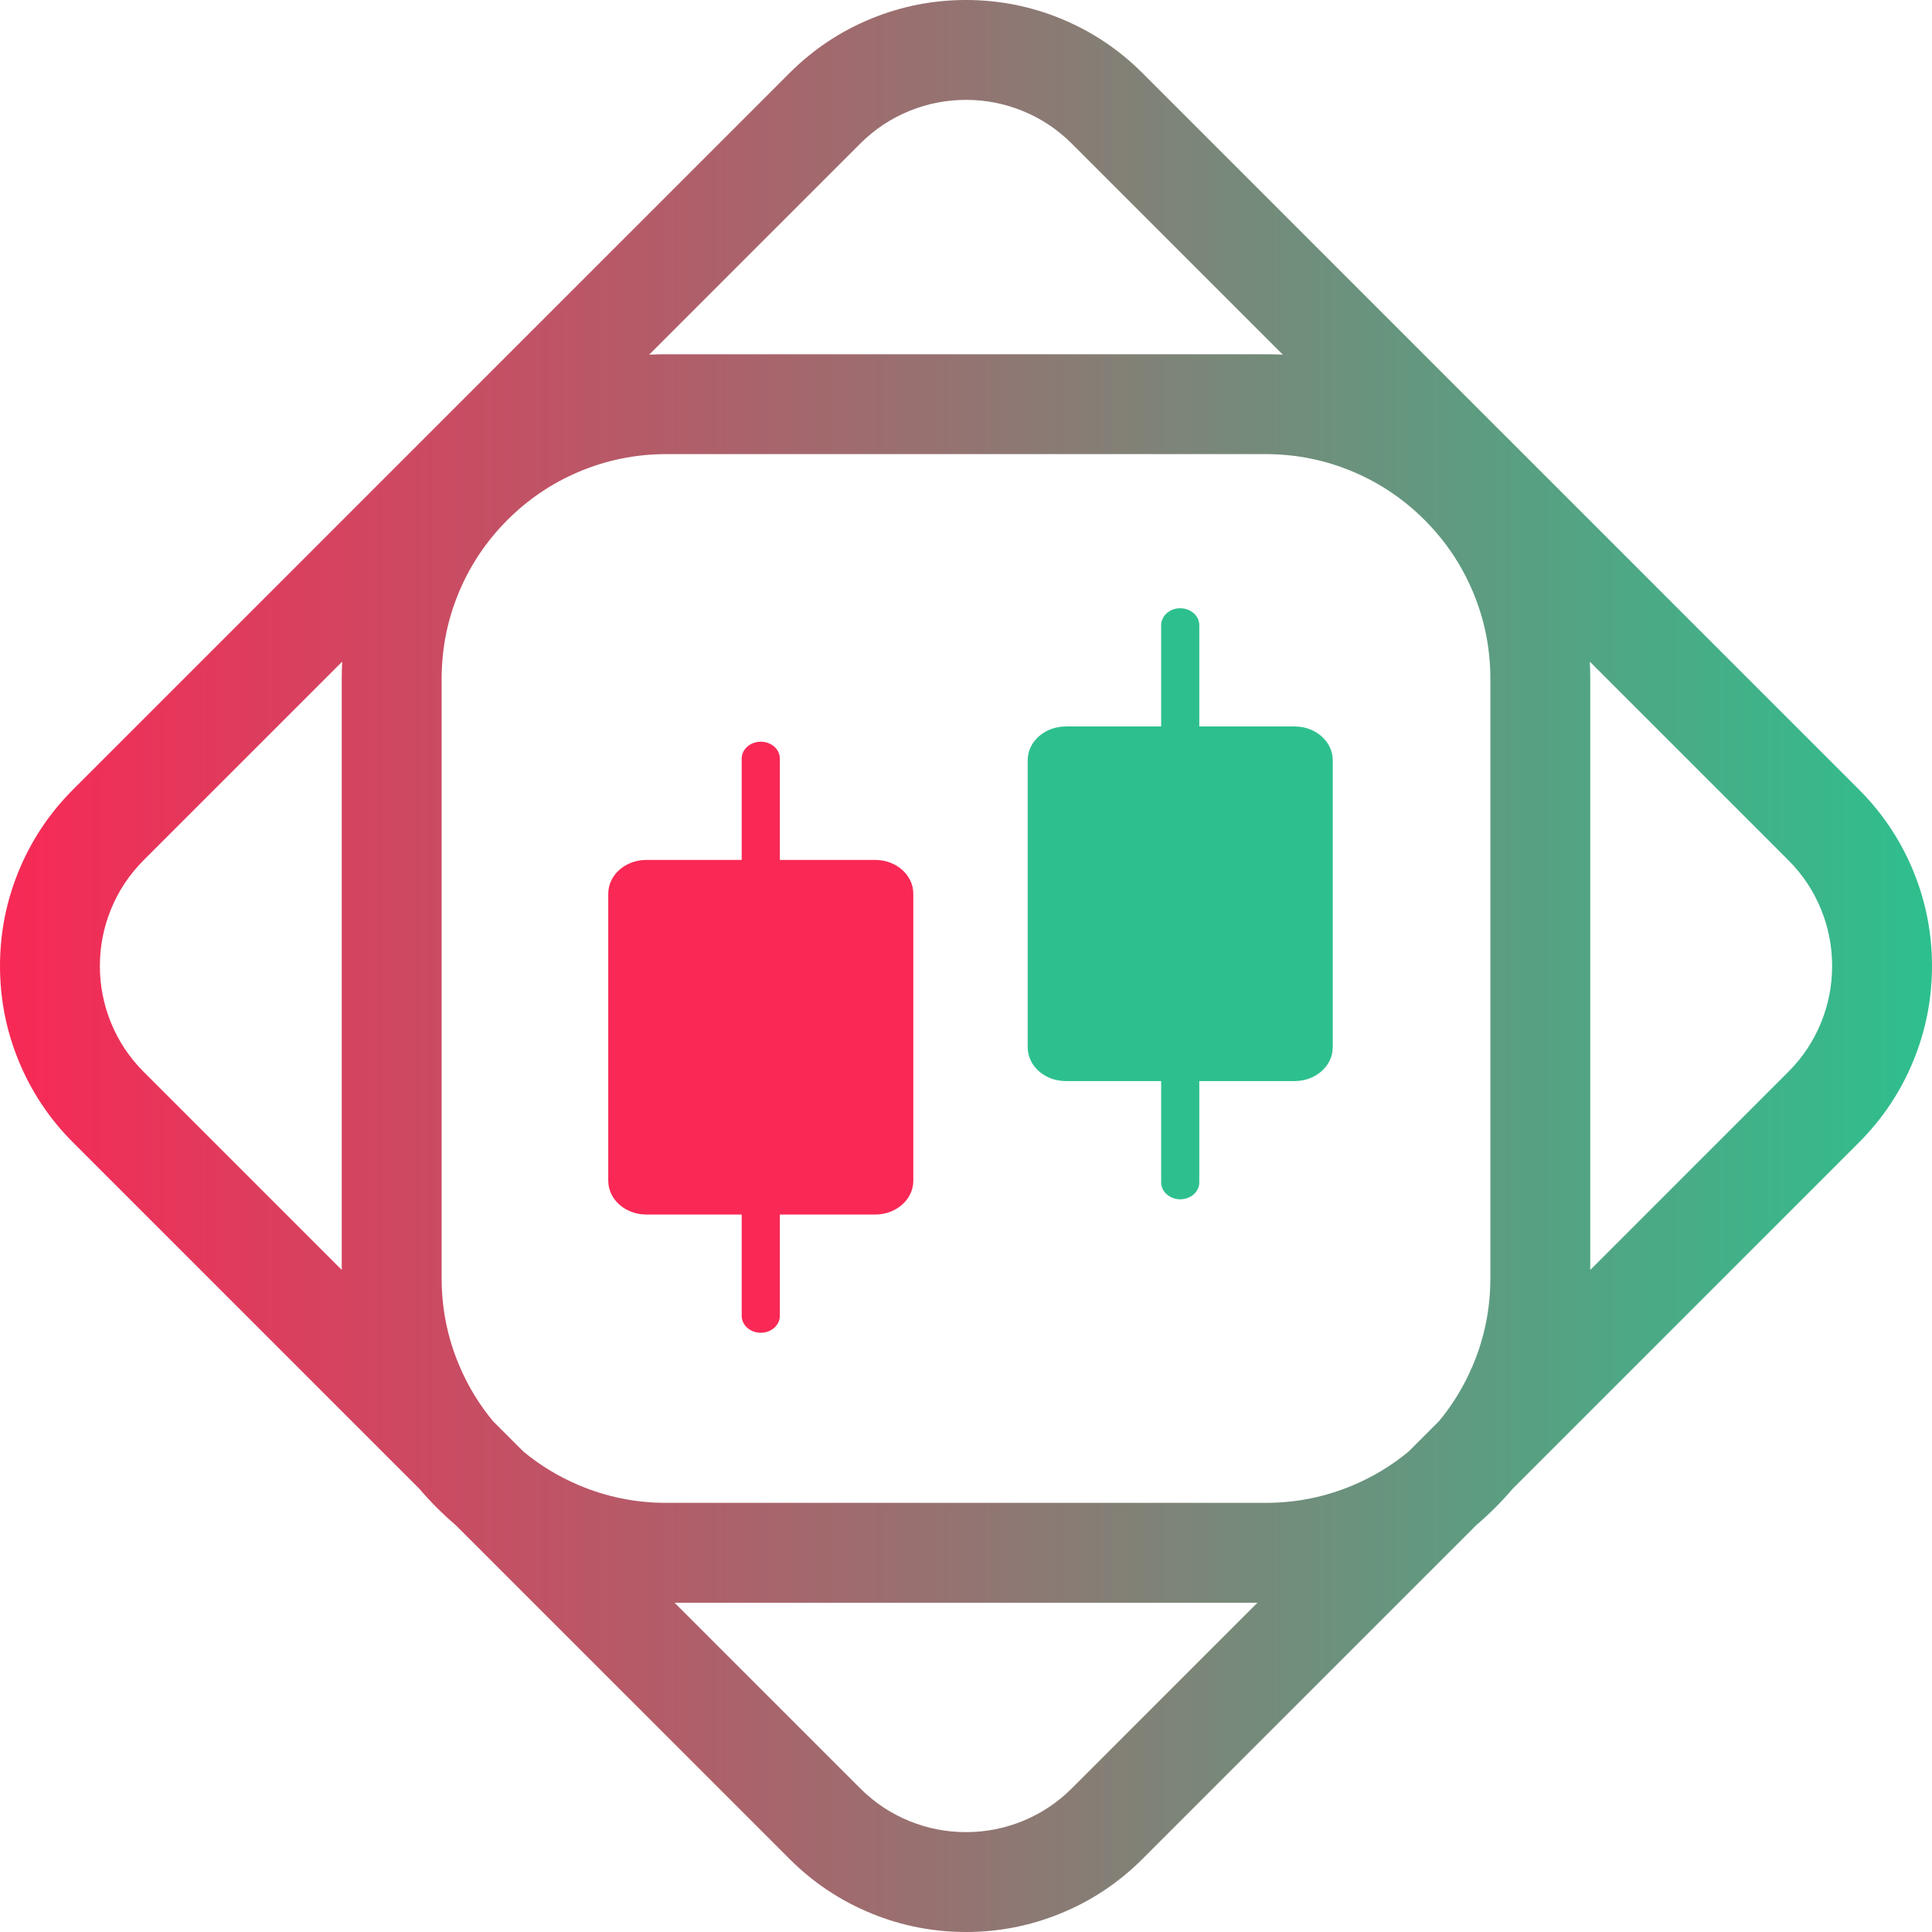
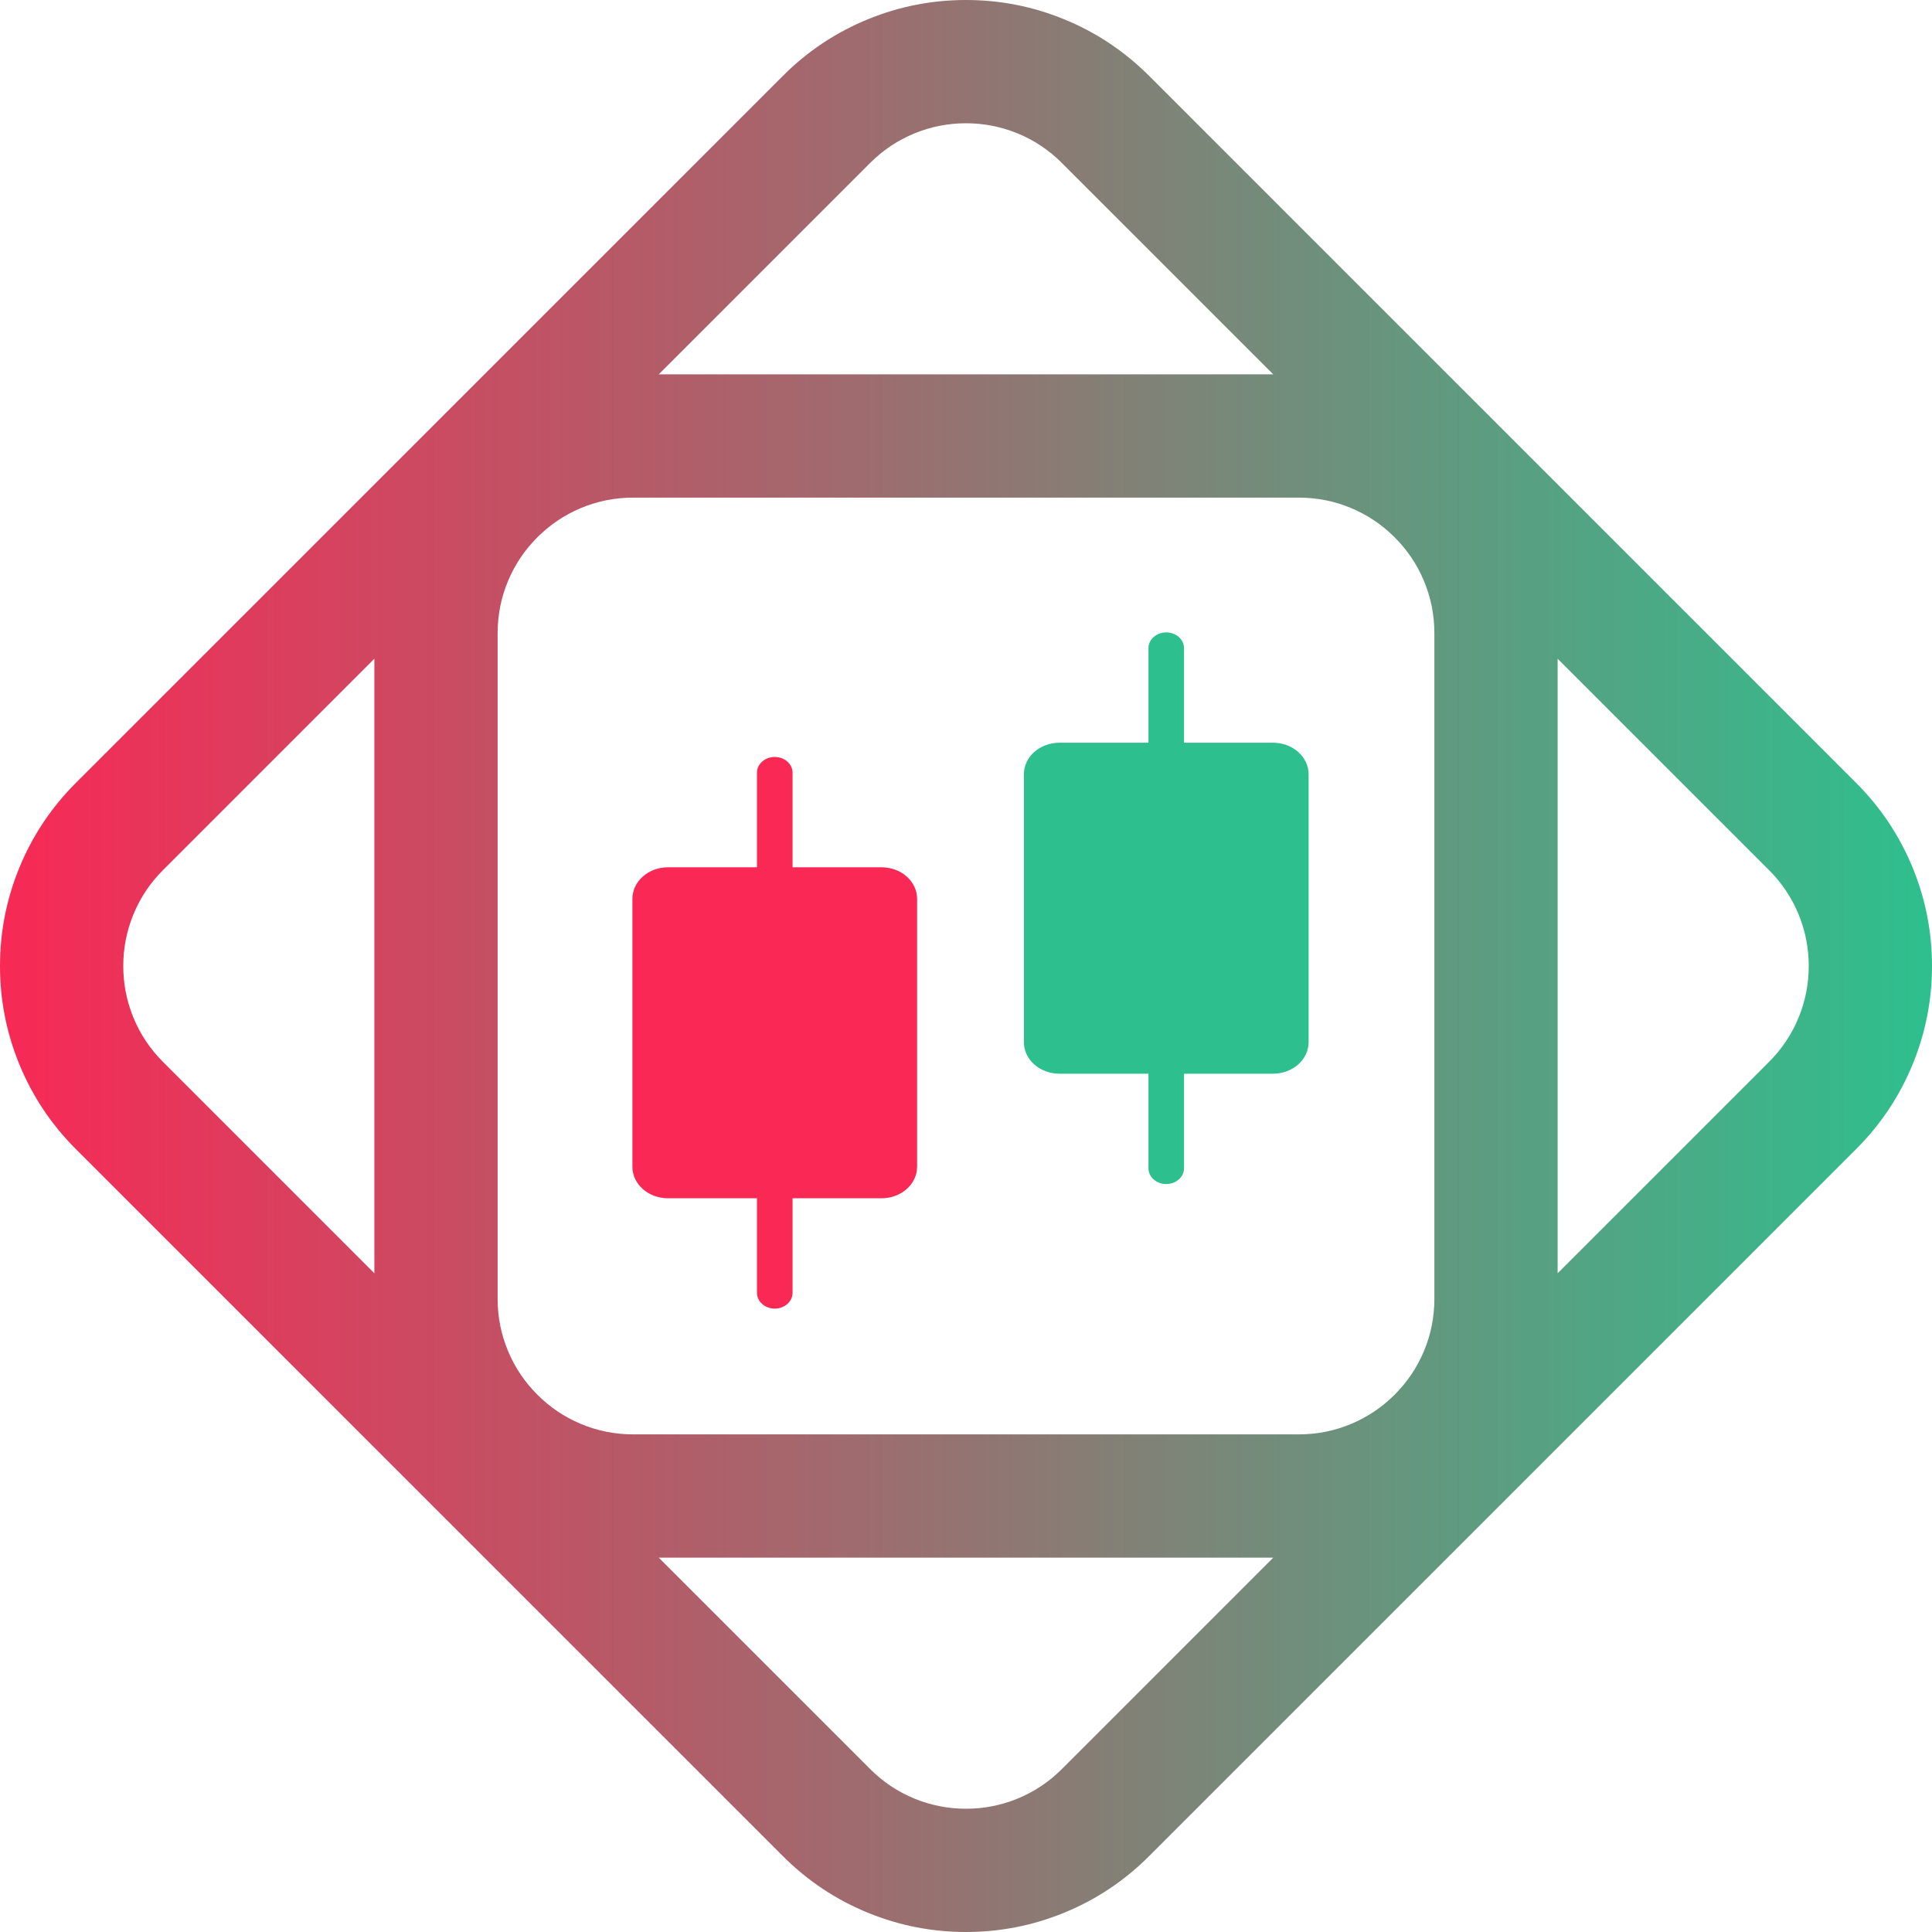
<svg xmlns="http://www.w3.org/2000/svg" fill="none" version="1.1" width="160" height="160" viewBox="0 0 160 160">
  <defs>
    <linearGradient x1="0" y1="0.5" x2="1" y2="0.5" id="master_svg0_768_1759">
      <stop offset="0%" stop-color="#F92855" stop-opacity="1" />
      <stop offset="100%" stop-color="#2DC08E" stop-opacity="1" />
    </linearGradient>
  </defs>
  <g>
    <g>
-       <path d="M94.622,6.057L153.943,65.378Q156.916,68.351,158.486,72.221Q160,75.955,160,80Q160,84.045,158.486,87.779Q156.916,91.649,153.943,94.622L125.275,123.29Q124.585,124.097,123.824,124.858Q123.063,125.619,122.256,126.309L94.622,153.943Q91.649,156.916,87.779,158.486Q84.045,160,80,160Q75.955,160,72.221,158.486Q68.351,156.916,65.378,153.943L37.744,126.309Q36.937,125.619,36.176,124.858Q35.415,124.097,34.725,123.29L6.057,94.622Q3.084,91.649,1.514,87.779Q0,84.045,0,80Q0,75.955,1.514,72.221Q3.084,68.351,6.057,65.378L65.378,6.057Q68.351,3.084,72.221,1.514Q75.955,0,80,0Q84.045,0,87.779,1.514Q91.649,3.084,94.622,6.057ZM88.773,11.906L106.24,29.372Q105.532,29.336,104.815,29.336L55.185,29.336Q54.468,29.336,53.76,29.372L71.227,11.906Q73.013,10.119,75.329,9.18Q77.569,8.272,80,8.272Q82.431,8.272,84.671,9.18Q86.987,10.119,88.773,11.906ZM40.828,117.695L43.339,120.206Q45.424,121.934,47.942,122.999Q51.396,124.46,55.185,124.46L104.815,124.46Q108.604,124.46,112.058,122.999Q114.576,121.934,116.661,120.206L119.173,117.695Q120.9,115.61,121.965,113.092Q123.426,109.638,123.426,105.849L123.426,56.219Q123.426,52.43,121.965,48.976Q120.553,45.637,117.975,43.059Q115.397,40.481,112.058,39.069Q108.604,37.608,104.815,37.608L55.185,37.608Q51.396,37.608,47.942,39.069Q44.603,40.481,42.025,43.059Q39.447,45.637,38.035,48.976Q36.574,52.43,36.574,56.219L36.574,105.849Q36.574,109.638,38.035,113.092Q39.1,115.61,40.828,117.695ZM148.094,88.773L131.698,105.17L131.698,56.219Q131.698,55.502,131.662,54.794L148.094,71.227Q149.881,73.013,150.82,75.329Q151.728,77.569,151.728,80Q151.728,82.431,150.82,84.671Q149.881,86.987,148.094,88.773ZM11.906,71.227L28.338,54.794Q28.302,55.502,28.302,56.219L28.302,105.17L11.906,88.773Q10.119,86.987,9.18,84.671Q8.272,82.431,8.272,80Q8.272,77.569,9.18,75.329Q10.119,73.013,11.906,71.227ZM71.227,148.094L55.864,132.732L104.136,132.732L88.773,148.094Q86.987,149.881,84.671,150.82Q82.431,151.728,80,151.728Q77.569,151.728,75.329,150.82Q73.013,149.881,71.227,148.094Z" fill-rule="evenodd" fill="url(#master_svg0_768_1759)" fill-opacity="1" />
+       <path d="M95.158,6.278L153.722,64.842Q156.803,67.924,158.43,71.936Q160,75.808,160,80Q160,84.192,158.43,88.064Q156.803,92.076,153.722,95.158L95.158,153.722Q92.076,156.803,88.064,158.43Q84.192,160,80,160Q75.808,160,71.936,158.43Q67.924,156.803,64.842,153.722L6.278,95.158Q3.197,92.076,1.57,88.064Q0,84.192,0,80Q0,75.808,1.57,71.936Q3.197,67.924,6.278,64.842L64.842,6.278Q67.924,3.197,71.936,1.57Q75.808,0,80,0Q84.192,0,88.064,1.57Q92.076,3.197,95.158,6.278ZM87.94,13.496Q86.322,11.879,84.228,11.03Q82.201,10.208,80,10.208Q77.799,10.208,75.772,11.03Q73.678,11.879,72.06,13.496L54.553,31.003L105.447,31.003L87.94,13.496ZM107.561,118.789Q109.848,118.789,111.93,117.909Q113.944,117.057,115.5,115.5Q117.057,113.944,117.909,111.93Q118.789,109.848,118.789,107.561L118.789,52.439Q118.789,50.152,117.909,48.07Q117.057,46.056,115.5,44.5Q113.944,42.943,111.93,42.091Q109.848,41.211,107.561,41.211L52.439,41.211Q50.151,41.211,48.07,42.091Q46.056,42.943,44.5,44.5Q42.943,46.056,42.091,48.07Q41.211,50.151,41.211,52.439L41.211,107.561Q41.211,109.848,42.091,111.93Q42.943,113.944,44.5,115.5Q46.056,117.057,48.07,117.909Q50.152,118.789,52.439,118.789L107.561,118.789ZM13.496,72.06L31.003,54.553L31.003,105.447L13.496,87.94Q11.879,86.322,11.03,84.228Q10.208,82.201,10.208,80Q10.208,77.799,11.03,75.772Q11.879,73.678,13.496,72.06ZM146.504,87.94L128.997,105.447L128.997,54.553L146.504,72.06Q148.121,73.678,148.971,75.772Q149.792,77.799,149.792,80Q149.792,82.201,148.971,84.228Q148.121,86.322,146.504,87.94ZM72.06,146.504L54.553,128.997L105.447,128.997L87.94,146.504Q86.322,148.121,84.228,148.971Q82.201,149.792,80,149.792Q77.799,149.792,75.772,148.971Q73.678,148.121,72.06,146.504Z" fill-rule="evenodd" fill="url(#master_svg0_768_1759)" fill-opacity="1" />
    </g>
    <g>
      <g>
-         <path d="M63.004,61.425C62.132,61.425,61.425,62.051,61.425,62.824L61.425,71.215L53.53,71.215C51.786,71.215,50.373,72.467,50.373,74.012L50.373,97.786C50.373,99.331,51.786,100.583,53.53,100.583L61.425,100.583L61.425,108.974C61.425,109.746,62.132,110.373,63.004,110.373C63.876,110.373,64.583,109.746,64.583,108.974L64.583,100.583L72.478,100.583C74.222,100.583,75.636,99.331,75.636,97.786L75.636,74.012C75.636,72.467,74.222,71.215,72.478,71.215L64.583,71.215L64.583,62.824C64.583,62.051,63.876,61.425,63.004,61.425Z" fill-rule="evenodd" fill="#F92855" fill-opacity="1" />
+         <path d="M64.162,62.688C63.348,62.688,62.688,63.273,62.688,63.994L62.688,71.825L55.32,71.825C53.692,71.825,52.373,72.994,52.373,74.436L52.373,96.625C52.373,98.067,53.692,99.236,55.32,99.236L62.688,99.236L62.688,107.067C62.688,107.788,63.348,108.373,64.162,108.373C64.976,108.373,65.636,107.788,65.636,107.067L65.636,99.236L73.004,99.236C74.632,99.236,75.951,98.067,75.951,96.625L75.951,74.436C75.951,72.994,74.632,71.825,73.004,71.825L65.636,71.825L65.636,63.994C65.636,63.273,64.976,62.688,64.162,62.688Z" fill-rule="evenodd" fill="#F92855" fill-opacity="1" />
      </g>
      <g>
-         <path d="M97.741,50.373C96.869,50.373,96.162,50.999,96.162,51.771L96.162,60.162L88.267,60.162C86.523,60.162,85.109,61.414,85.109,62.959L85.109,86.733C85.109,88.278,86.523,89.53,88.267,89.53L96.162,89.53L96.162,97.921C96.162,98.694,96.869,99.32,97.741,99.32C98.613,99.32,99.32,98.694,99.32,97.921L99.32,89.53L107.215,89.53C108.959,89.53,110.373,88.278,110.373,86.733L110.373,62.959C110.373,61.414,108.959,60.162,107.215,60.162L99.32,60.162L99.32,51.771C99.32,50.999,98.613,50.373,97.741,50.373Z" fill-rule="evenodd" fill="#2DC08E" fill-opacity="1" />
+         <path d="M96.583,52.373C95.769,52.373,95.109,52.957,95.109,53.678L95.109,61.509L87.741,61.509C86.113,61.509,84.794,62.678,84.794,64.12L84.794,86.309C84.794,87.751,86.113,88.92,87.741,88.92L95.109,88.92L95.109,96.751C95.109,97.472,95.769,98.057,96.583,98.057C97.397,98.057,98.057,97.472,98.057,96.751L98.057,88.92L105.425,88.92C107.053,88.92,108.373,87.751,108.373,86.309L108.373,64.12C108.373,62.678,107.053,61.509,105.425,61.509L98.057,61.509L98.057,53.678C98.057,52.957,97.397,52.373,96.583,52.373Z" fill-rule="evenodd" fill="#2DC08E" fill-opacity="1" />
      </g>
    </g>
  </g>
</svg>
